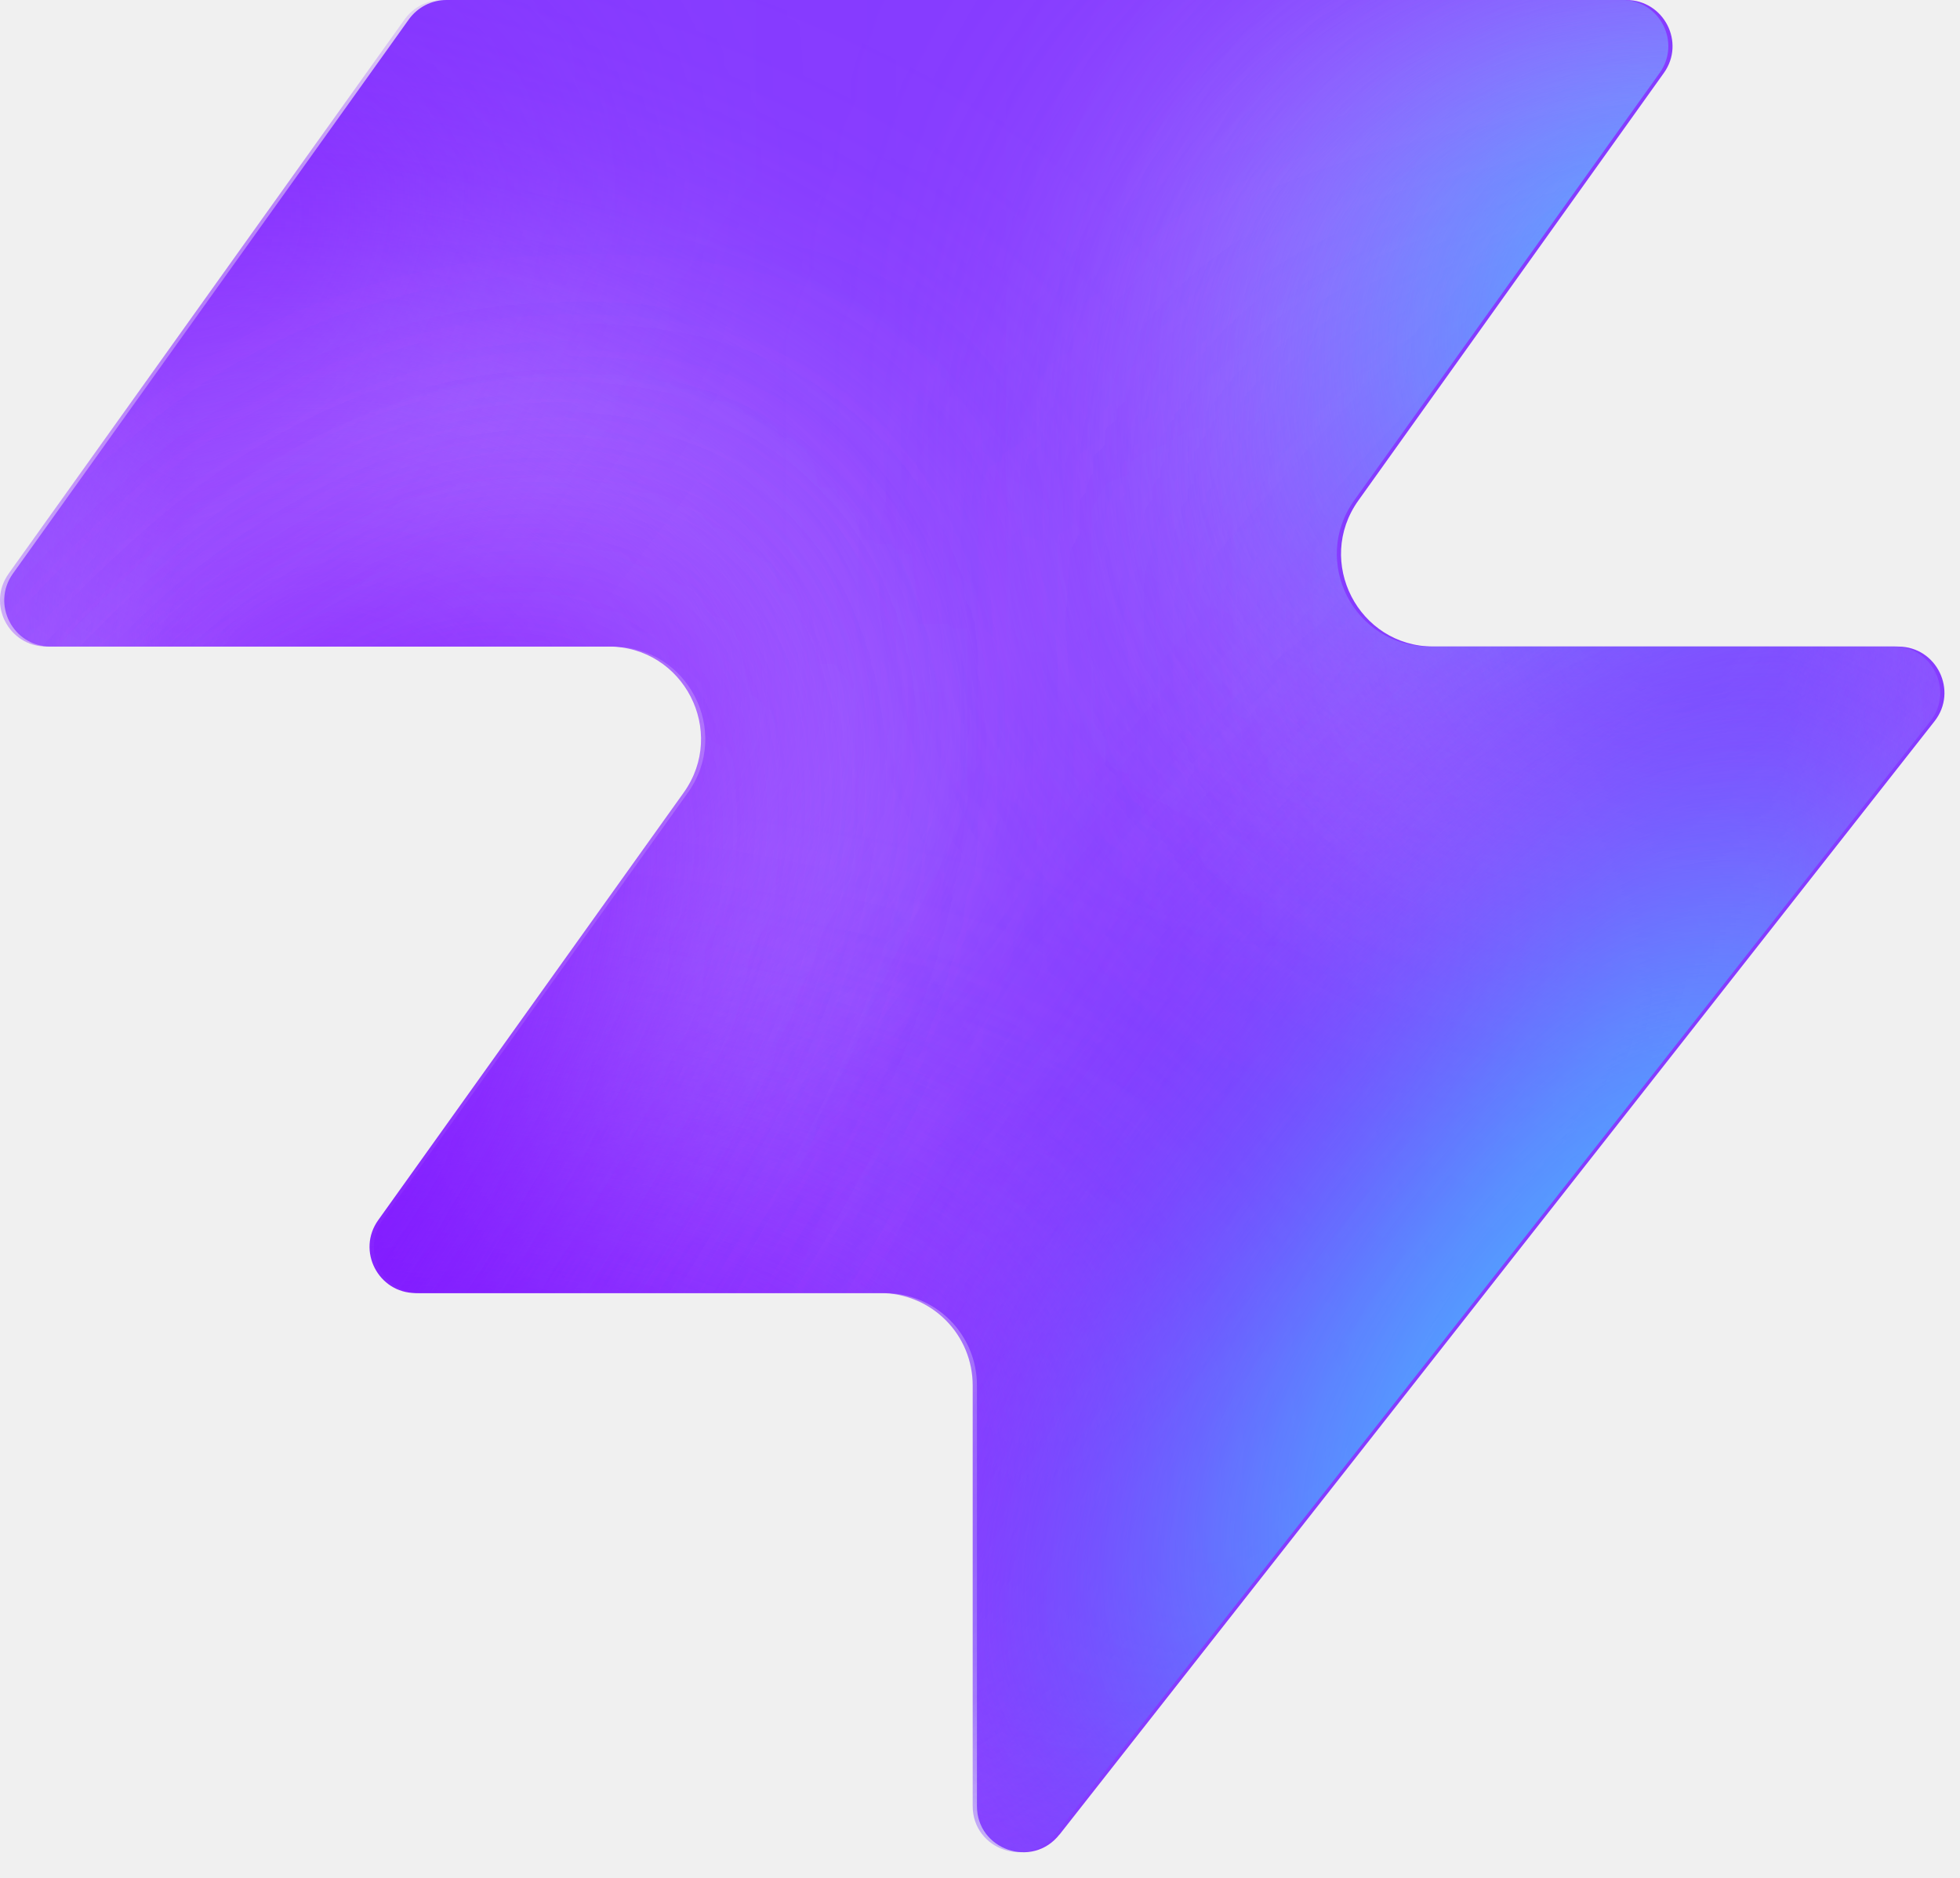
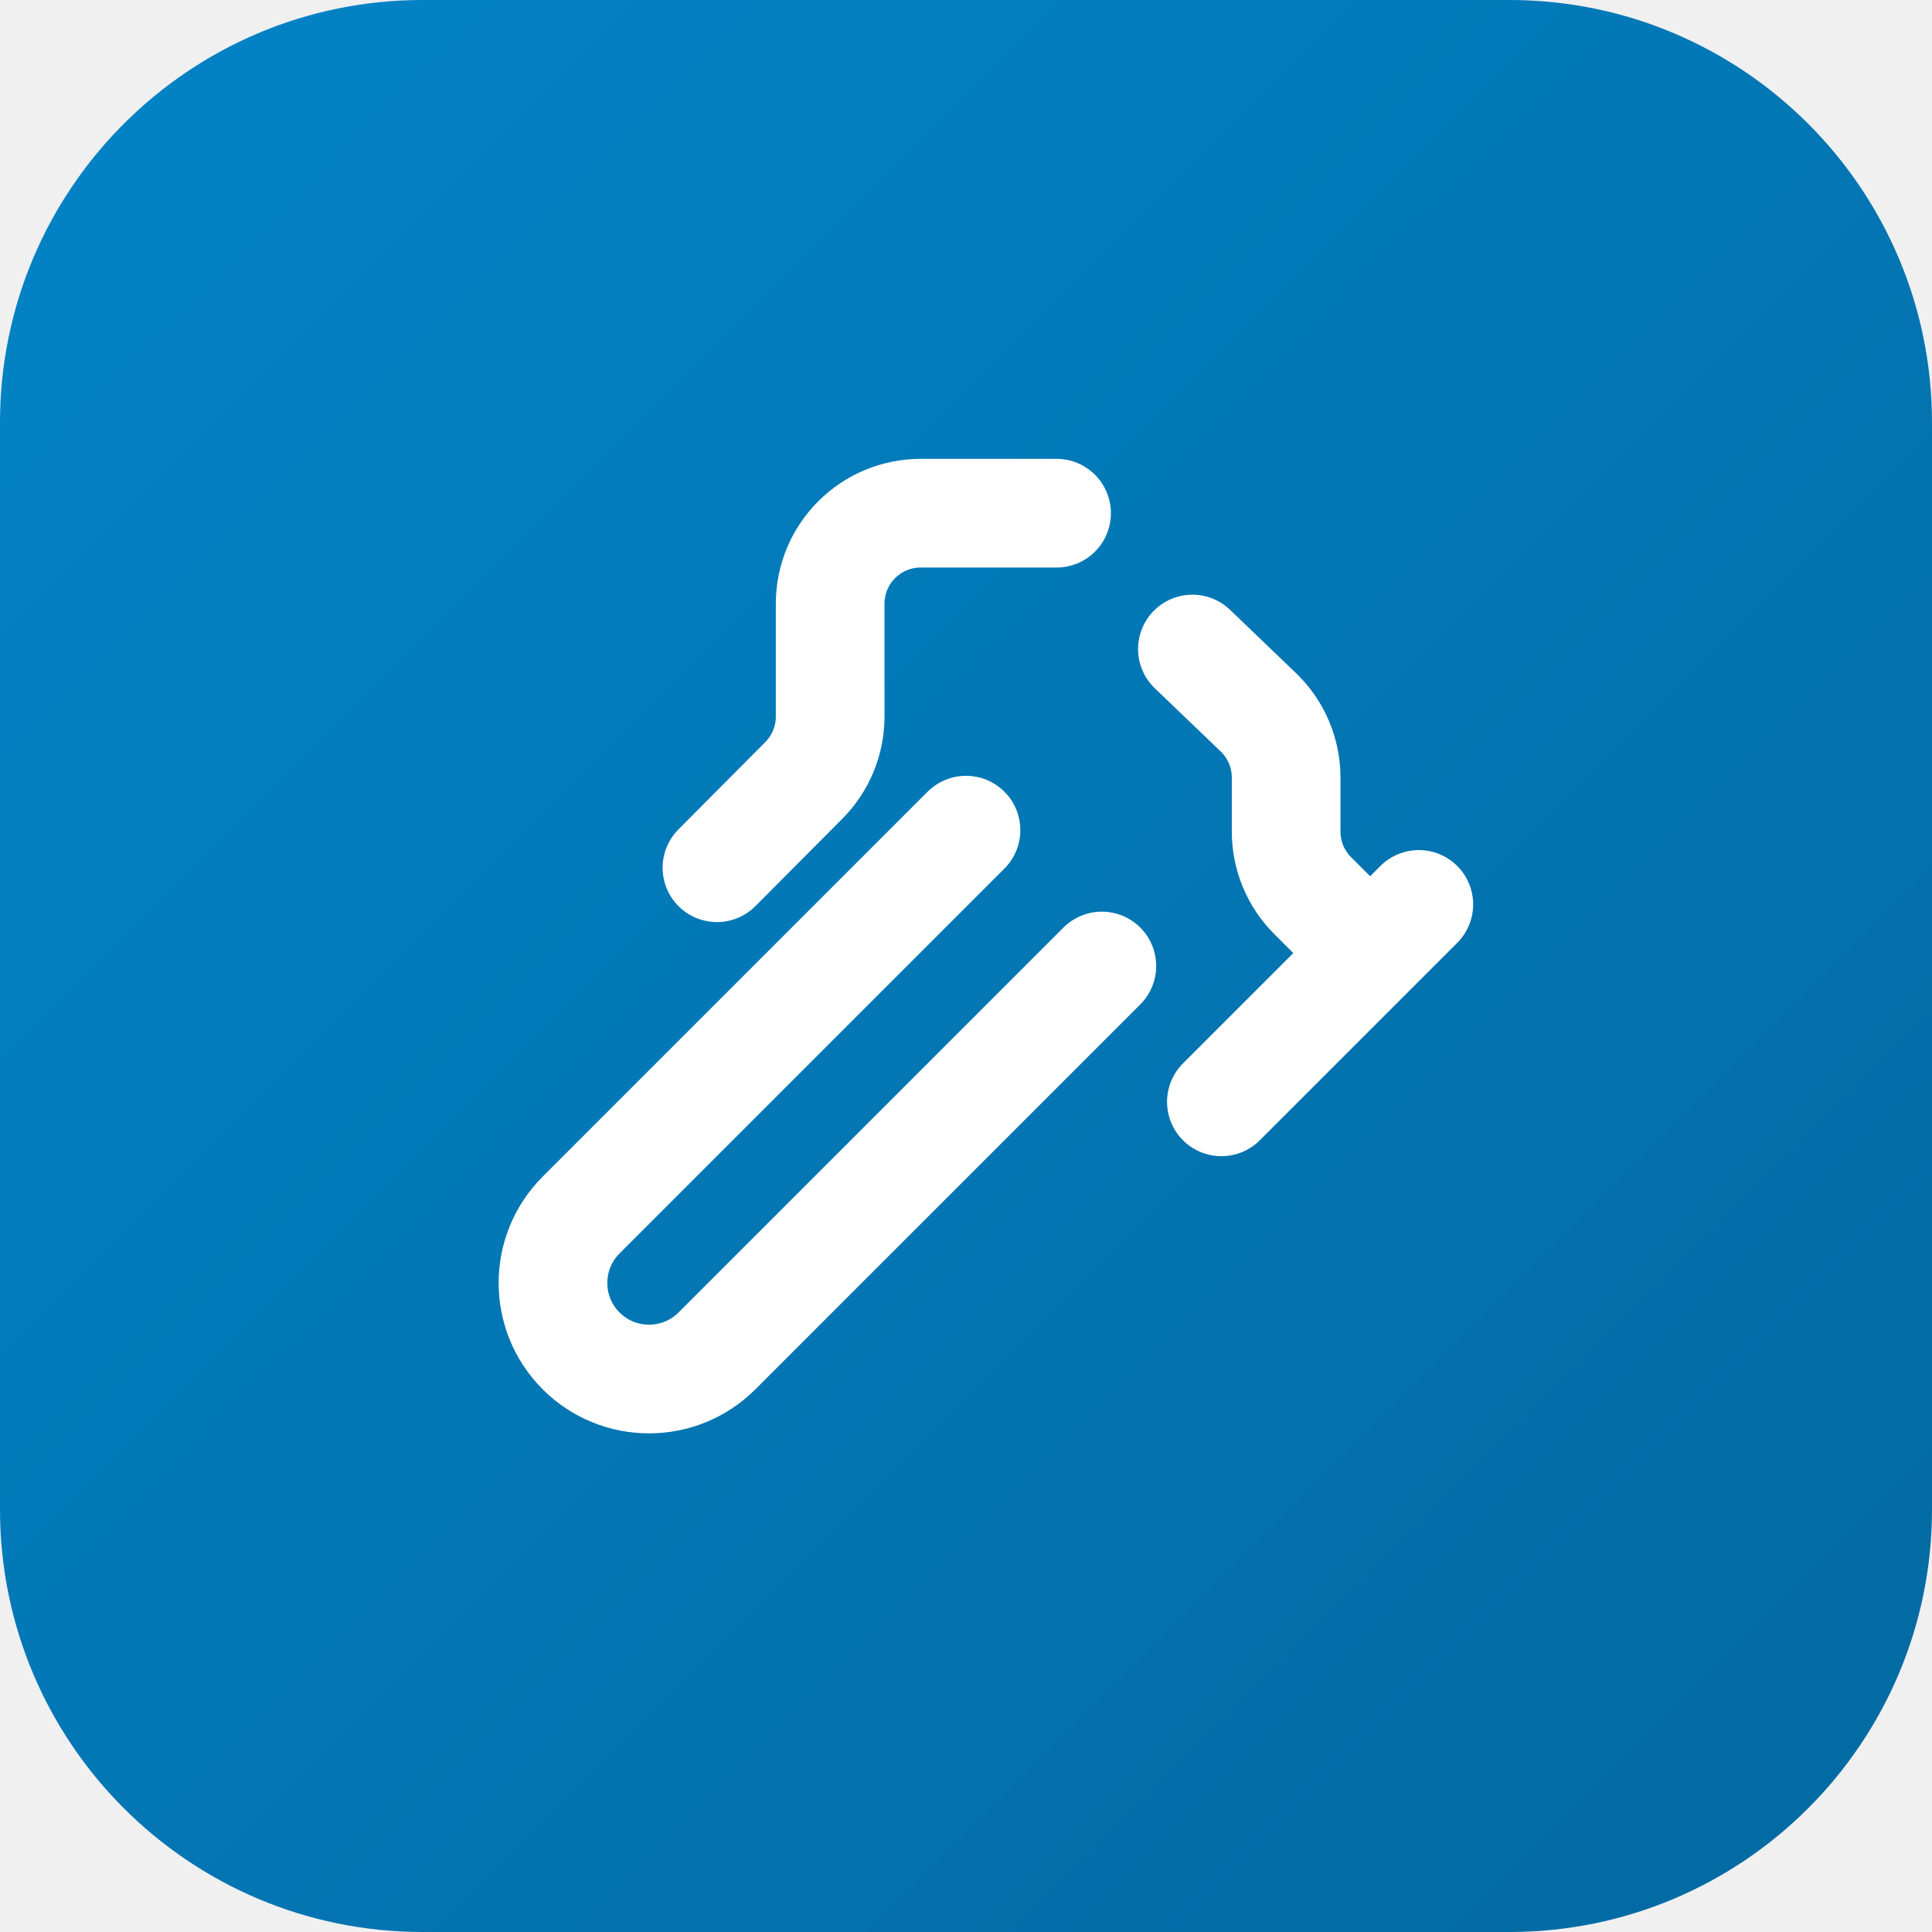
- <svg xmlns="http://www.w3.org/2000/svg" width="48" height="46" fill="none" viewBox="0 0 48 46">
-   <path fill="#863bff" d="M25.946 44.938c-.664.845-2.021.375-2.021-.698V33.937a2.26 2.26 0 0 0-2.262-2.262H10.287c-.92 0-1.456-1.04-.92-1.788l7.48-10.471c1.07-1.497 0-3.578-1.842-3.578H1.237c-.92 0-1.456-1.04-.92-1.788L10.013.474c.214-.297.556-.474.92-.474h28.894c.92 0 1.456 1.04.92 1.788l-7.48 10.471c-1.07 1.498 0 3.579 1.842 3.579h11.377c.943 0 1.473 1.088.89 1.83L25.947 44.94z" style="fill:#863bff;fill:color(display-p3 .525 .23 1);fill-opacity:1" />
-   <mask id="a" width="48" height="46" x="0" y="0" maskUnits="userSpaceOnUse" style="mask-type:alpha">
-     <path fill="#000" d="M25.842 44.938c-.664.844-2.021.375-2.021-.698V33.937a2.26 2.26 0 0 0-2.262-2.262H10.183c-.92 0-1.456-1.04-.92-1.788l7.48-10.471c1.07-1.498 0-3.579-1.842-3.579H1.133c-.92 0-1.456-1.04-.92-1.787L9.91.473c.214-.297.556-.474.92-.474h28.894c.92 0 1.456 1.04.92 1.788l-7.48 10.471c-1.07 1.498 0 3.578 1.842 3.578h11.377c.943 0 1.473 1.088.89 1.832L25.843 44.94z" style="fill:#000;fill-opacity:1" />
-   </mask>
-   <g mask="url(#a)">
-     <g filter="url(#b)">
-       <ellipse cx="5.508" cy="14.704" fill="#ede6ff" rx="5.508" ry="14.704" style="fill:#ede6ff;fill:color(display-p3 .927 .903 1);fill-opacity:1" transform="matrix(.00324 1 1 -.00324 -4.47 31.516)" />
-     </g>
-     <g filter="url(#c)">
-       <ellipse cx="10.399" cy="29.851" fill="#ede6ff" rx="10.399" ry="29.851" style="fill:#ede6ff;fill:color(display-p3 .927 .903 1);fill-opacity:1" transform="matrix(.00324 1 1 -.00324 -39.328 7.883)" />
-     </g>
-     <g filter="url(#d)">
-       <ellipse cx="5.508" cy="30.487" fill="#7e14ff" rx="5.508" ry="30.487" style="fill:#7e14ff;fill:color(display-p3 .492 .077 1);fill-opacity:1" transform="rotate(89.814 -25.913 -14.639)scale(1 -1)" />
-     </g>
-     <g filter="url(#e)">
-       <ellipse cx="5.508" cy="30.599" fill="#7e14ff" rx="5.508" ry="30.599" style="fill:#7e14ff;fill:color(display-p3 .492 .077 1);fill-opacity:1" transform="rotate(89.814 -32.644 -3.334)scale(1 -1)" />
-     </g>
-     <g filter="url(#f)">
-       <ellipse cx="5.508" cy="30.599" fill="#7e14ff" rx="5.508" ry="30.599" style="fill:#7e14ff;fill:color(display-p3 .492 .077 1);fill-opacity:1" transform="matrix(.00324 1 1 -.00324 -34.34 30.47)" />
-     </g>
-     <g filter="url(#g)">
-       <ellipse cx="14.072" cy="22.078" fill="#ede6ff" rx="14.072" ry="22.078" style="fill:#ede6ff;fill:color(display-p3 .927 .903 1);fill-opacity:1" transform="rotate(93.35 24.506 48.493)scale(-1 1)" />
-     </g>
-     <g filter="url(#h)">
-       <ellipse cx="3.47" cy="21.501" fill="#7e14ff" rx="3.47" ry="21.501" style="fill:#7e14ff;fill:color(display-p3 .492 .077 1);fill-opacity:1" transform="rotate(89.009 28.708 47.59)scale(-1 1)" />
-     </g>
-     <g filter="url(#i)">
-       <ellipse cx="3.47" cy="21.501" fill="#7e14ff" rx="3.47" ry="21.501" style="fill:#7e14ff;fill:color(display-p3 .492 .077 1);fill-opacity:1" transform="rotate(89.009 28.708 47.59)scale(-1 1)" />
-     </g>
-     <g filter="url(#j)">
-       <ellipse cx=".387" cy="8.972" fill="#7e14ff" rx="4.407" ry="29.108" style="fill:#7e14ff;fill:color(display-p3 .492 .077 1);fill-opacity:1" transform="rotate(39.51 .387 8.972)" />
-     </g>
-     <g filter="url(#k)">
-       <ellipse cx="47.523" cy="-6.092" fill="#7e14ff" rx="4.407" ry="29.108" style="fill:#7e14ff;fill:color(display-p3 .492 .077 1);fill-opacity:1" transform="rotate(37.892 47.523 -6.092)" />
-     </g>
-     <g filter="url(#l)">
-       <ellipse cx="41.412" cy="6.333" fill="#47bfff" rx="5.971" ry="9.665" style="fill:#47bfff;fill:color(display-p3 .28 .748 1);fill-opacity:1" transform="rotate(37.892 41.412 6.333)" />
-     </g>
-     <g filter="url(#m)">
-       <ellipse cx="-1.879" cy="38.332" fill="#7e14ff" rx="4.407" ry="29.108" style="fill:#7e14ff;fill:color(display-p3 .492 .077 1);fill-opacity:1" transform="rotate(37.892 -1.88 38.332)" />
-     </g>
-     <g filter="url(#n)">
-       <ellipse cx="-1.879" cy="38.332" fill="#7e14ff" rx="4.407" ry="29.108" style="fill:#7e14ff;fill:color(display-p3 .492 .077 1);fill-opacity:1" transform="rotate(37.892 -1.88 38.332)" />
-     </g>
-     <g filter="url(#o)">
-       <ellipse cx="35.651" cy="29.907" fill="#7e14ff" rx="4.407" ry="29.108" style="fill:#7e14ff;fill:color(display-p3 .492 .077 1);fill-opacity:1" transform="rotate(37.892 35.651 29.907)" />
-     </g>
-     <g filter="url(#p)">
-       <ellipse cx="38.418" cy="32.4" fill="#47bfff" rx="5.971" ry="15.297" style="fill:#47bfff;fill:color(display-p3 .28 .748 1);fill-opacity:1" transform="rotate(37.892 38.418 32.4)" />
-     </g>
+ <svg xmlns="http://www.w3.org/2000/svg" viewBox="0 0 64 64" width="64" height="64">
+   <defs>
+     <linearGradient id="cp-grad" x1="0%" y1="0%" x2="100%" y2="100%">
+       <stop offset="0%" stop-color="#0284c7" />
+       <stop offset="100%" stop-color="#0369a1" />
+     </linearGradient>
+   </defs>
+   <rect width="64" height="64" rx="14" fill="url(#cp-grad)" />
+   <g transform="translate(14, 14) scale(1.5)" fill="none" stroke="#ffffff" stroke-width="2.4" stroke-linecap="round" stroke-linejoin="round">
+     <path d="m15 12-8.5 8.5a2.12 2.12 0 1 1-3-3L12 9" />
+     <path d="M17.64 15 22 10.64" />
+     <path d="m20.91 11.7-1.25-1.25a2 2 0 0 1-.59-1.41V7.83a2 2 0 0 0-.59-1.41L17 5" />
+     <path d="M14 2h-3a2 2 0 0 0-2 2v2.5a2 2 0 0 1-.59 1.41L6.5 9.83" />
  </g>
-   <defs>
-     <filter id="b" width="60.045" height="41.654" x="-19.77" y="16.149" color-interpolation-filters="sRGB" filterUnits="userSpaceOnUse">
-       <feFlood flood-opacity="0" result="BackgroundImageFix" />
-       <feBlend in="SourceGraphic" in2="BackgroundImageFix" result="shape" />
-       <feGaussianBlur result="effect1_foregroundBlur_2002_17158" stdDeviation="7.659" />
-     </filter>
-     <filter id="c" width="90.34" height="51.437" x="-54.613" y="-7.533" color-interpolation-filters="sRGB" filterUnits="userSpaceOnUse">
-       <feFlood flood-opacity="0" result="BackgroundImageFix" />
-       <feBlend in="SourceGraphic" in2="BackgroundImageFix" result="shape" />
-       <feGaussianBlur result="effect1_foregroundBlur_2002_17158" stdDeviation="7.659" />
-     </filter>
-     <filter id="d" width="79.355" height="29.4" x="-49.64" y="2.03" color-interpolation-filters="sRGB" filterUnits="userSpaceOnUse">
-       <feFlood flood-opacity="0" result="BackgroundImageFix" />
-       <feBlend in="SourceGraphic" in2="BackgroundImageFix" result="shape" />
-       <feGaussianBlur result="effect1_foregroundBlur_2002_17158" stdDeviation="4.596" />
-     </filter>
-     <filter id="e" width="79.579" height="29.4" x="-45.045" y="20.029" color-interpolation-filters="sRGB" filterUnits="userSpaceOnUse">
-       <feFlood flood-opacity="0" result="BackgroundImageFix" />
-       <feBlend in="SourceGraphic" in2="BackgroundImageFix" result="shape" />
-       <feGaussianBlur result="effect1_foregroundBlur_2002_17158" stdDeviation="4.596" />
-     </filter>
-     <filter id="f" width="79.579" height="29.4" x="-43.513" y="21.178" color-interpolation-filters="sRGB" filterUnits="userSpaceOnUse">
-       <feFlood flood-opacity="0" result="BackgroundImageFix" />
-       <feBlend in="SourceGraphic" in2="BackgroundImageFix" result="shape" />
-       <feGaussianBlur result="effect1_foregroundBlur_2002_17158" stdDeviation="4.596" />
-     </filter>
-     <filter id="g" width="74.749" height="58.852" x="15.756" y="-17.901" color-interpolation-filters="sRGB" filterUnits="userSpaceOnUse">
-       <feFlood flood-opacity="0" result="BackgroundImageFix" />
-       <feBlend in="SourceGraphic" in2="BackgroundImageFix" result="shape" />
-       <feGaussianBlur result="effect1_foregroundBlur_2002_17158" stdDeviation="7.659" />
-     </filter>
-     <filter id="h" width="61.377" height="25.362" x="23.548" y="2.284" color-interpolation-filters="sRGB" filterUnits="userSpaceOnUse">
-       <feFlood flood-opacity="0" result="BackgroundImageFix" />
-       <feBlend in="SourceGraphic" in2="BackgroundImageFix" result="shape" />
-       <feGaussianBlur result="effect1_foregroundBlur_2002_17158" stdDeviation="4.596" />
-     </filter>
-     <filter id="i" width="61.377" height="25.362" x="23.548" y="2.284" color-interpolation-filters="sRGB" filterUnits="userSpaceOnUse">
-       <feFlood flood-opacity="0" result="BackgroundImageFix" />
-       <feBlend in="SourceGraphic" in2="BackgroundImageFix" result="shape" />
-       <feGaussianBlur result="effect1_foregroundBlur_2002_17158" stdDeviation="4.596" />
-     </filter>
-     <filter id="j" width="56.045" height="63.649" x="-27.636" y="-22.853" color-interpolation-filters="sRGB" filterUnits="userSpaceOnUse">
-       <feFlood flood-opacity="0" result="BackgroundImageFix" />
-       <feBlend in="SourceGraphic" in2="BackgroundImageFix" result="shape" />
-       <feGaussianBlur result="effect1_foregroundBlur_2002_17158" stdDeviation="4.596" />
-     </filter>
-     <filter id="k" width="54.814" height="64.646" x="20.116" y="-38.415" color-interpolation-filters="sRGB" filterUnits="userSpaceOnUse">
-       <feFlood flood-opacity="0" result="BackgroundImageFix" />
-       <feBlend in="SourceGraphic" in2="BackgroundImageFix" result="shape" />
-       <feGaussianBlur result="effect1_foregroundBlur_2002_17158" stdDeviation="4.596" />
-     </filter>
-     <filter id="l" width="33.541" height="35.313" x="24.641" y="-11.323" color-interpolation-filters="sRGB" filterUnits="userSpaceOnUse">
-       <feFlood flood-opacity="0" result="BackgroundImageFix" />
-       <feBlend in="SourceGraphic" in2="BackgroundImageFix" result="shape" />
-       <feGaussianBlur result="effect1_foregroundBlur_2002_17158" stdDeviation="4.596" />
-     </filter>
-     <filter id="m" width="54.814" height="64.646" x="-29.286" y="6.009" color-interpolation-filters="sRGB" filterUnits="userSpaceOnUse">
-       <feFlood flood-opacity="0" result="BackgroundImageFix" />
-       <feBlend in="SourceGraphic" in2="BackgroundImageFix" result="shape" />
-       <feGaussianBlur result="effect1_foregroundBlur_2002_17158" stdDeviation="4.596" />
-     </filter>
-     <filter id="n" width="54.814" height="64.646" x="-29.286" y="6.009" color-interpolation-filters="sRGB" filterUnits="userSpaceOnUse">
-       <feFlood flood-opacity="0" result="BackgroundImageFix" />
-       <feBlend in="SourceGraphic" in2="BackgroundImageFix" result="shape" />
-       <feGaussianBlur result="effect1_foregroundBlur_2002_17158" stdDeviation="4.596" />
-     </filter>
-     <filter id="o" width="54.814" height="64.646" x="8.244" y="-2.416" color-interpolation-filters="sRGB" filterUnits="userSpaceOnUse">
-       <feFlood flood-opacity="0" result="BackgroundImageFix" />
-       <feBlend in="SourceGraphic" in2="BackgroundImageFix" result="shape" />
-       <feGaussianBlur result="effect1_foregroundBlur_2002_17158" stdDeviation="4.596" />
-     </filter>
-     <filter id="p" width="39.409" height="43.623" x="18.713" y="10.588" color-interpolation-filters="sRGB" filterUnits="userSpaceOnUse">
-       <feFlood flood-opacity="0" result="BackgroundImageFix" />
-       <feBlend in="SourceGraphic" in2="BackgroundImageFix" result="shape" />
-       <feGaussianBlur result="effect1_foregroundBlur_2002_17158" stdDeviation="4.596" />
-     </filter>
-   </defs>
</svg>
